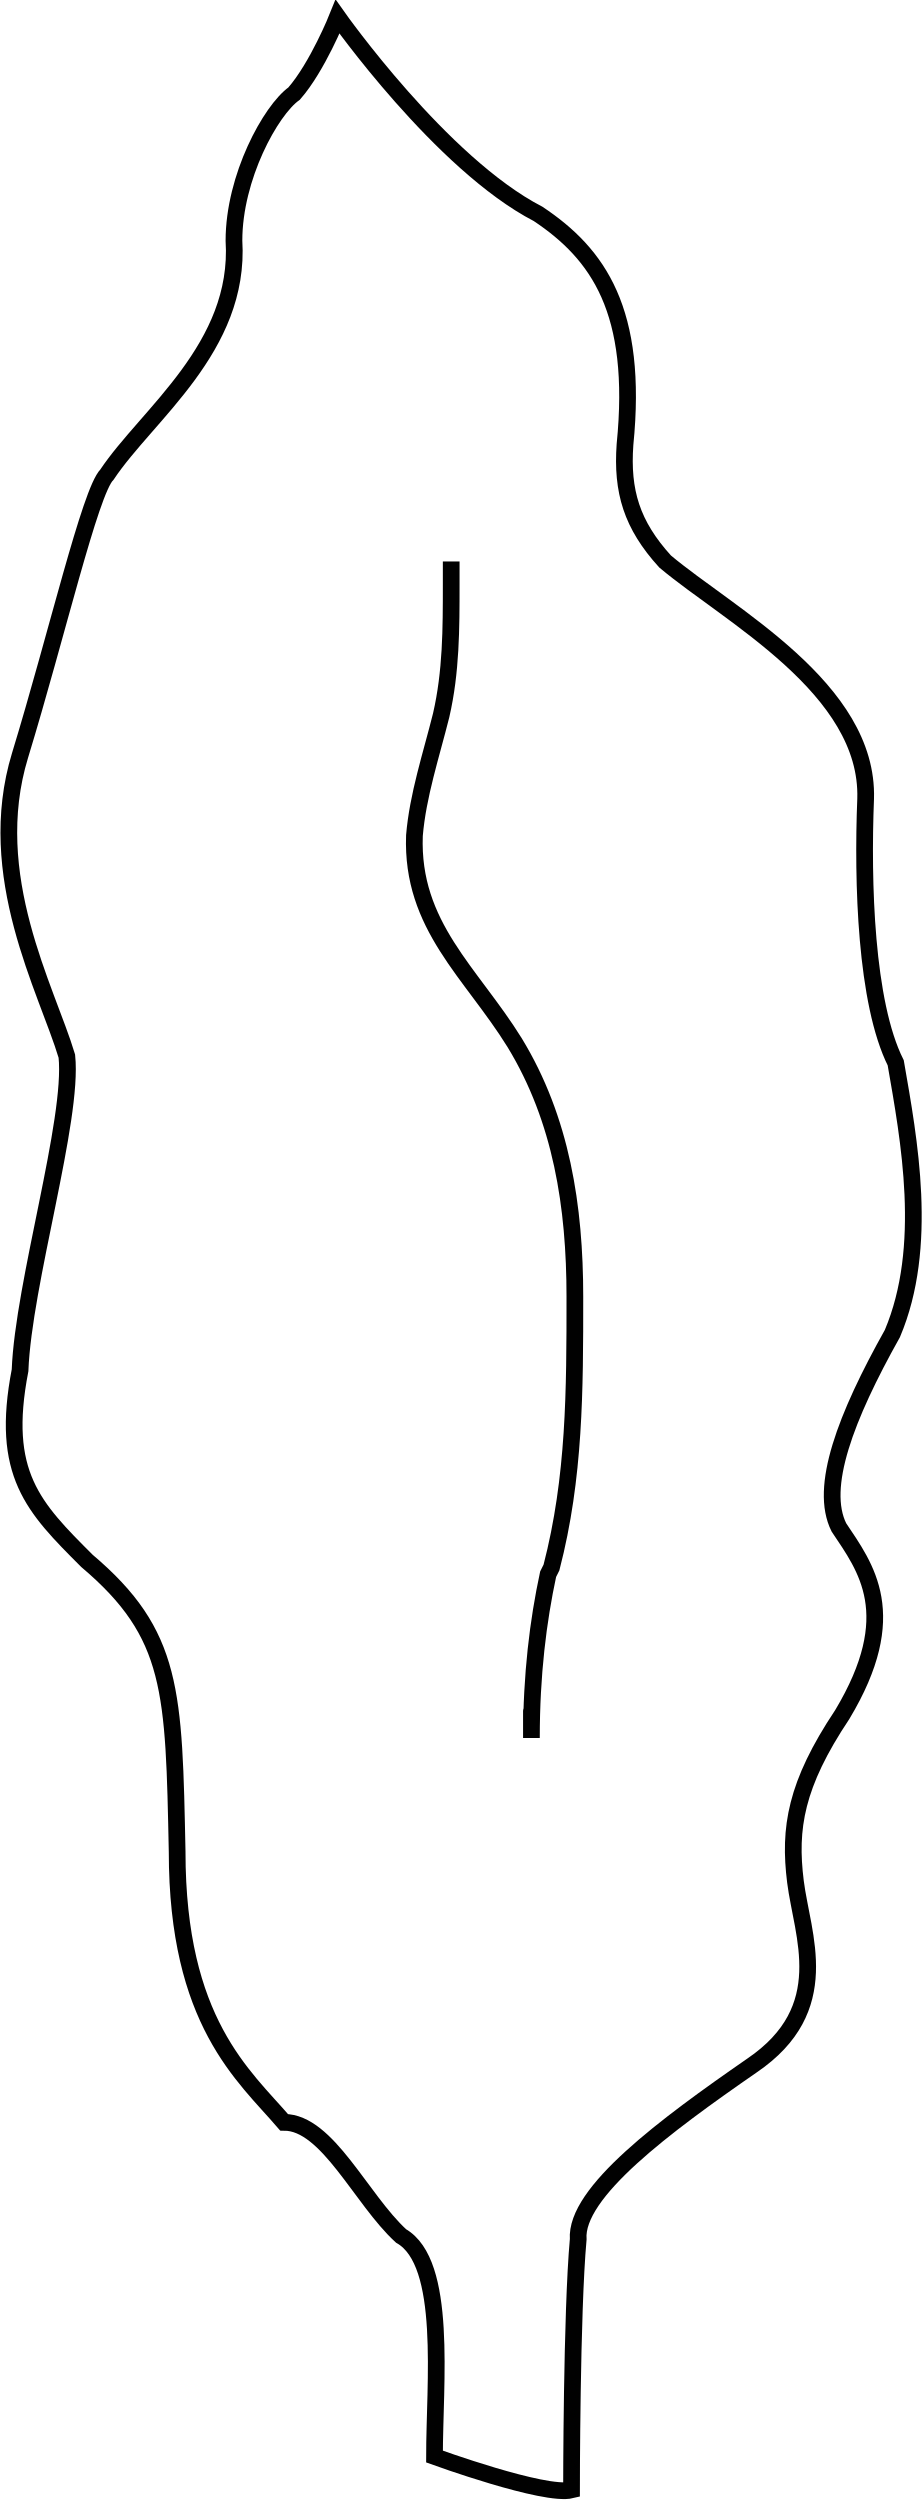
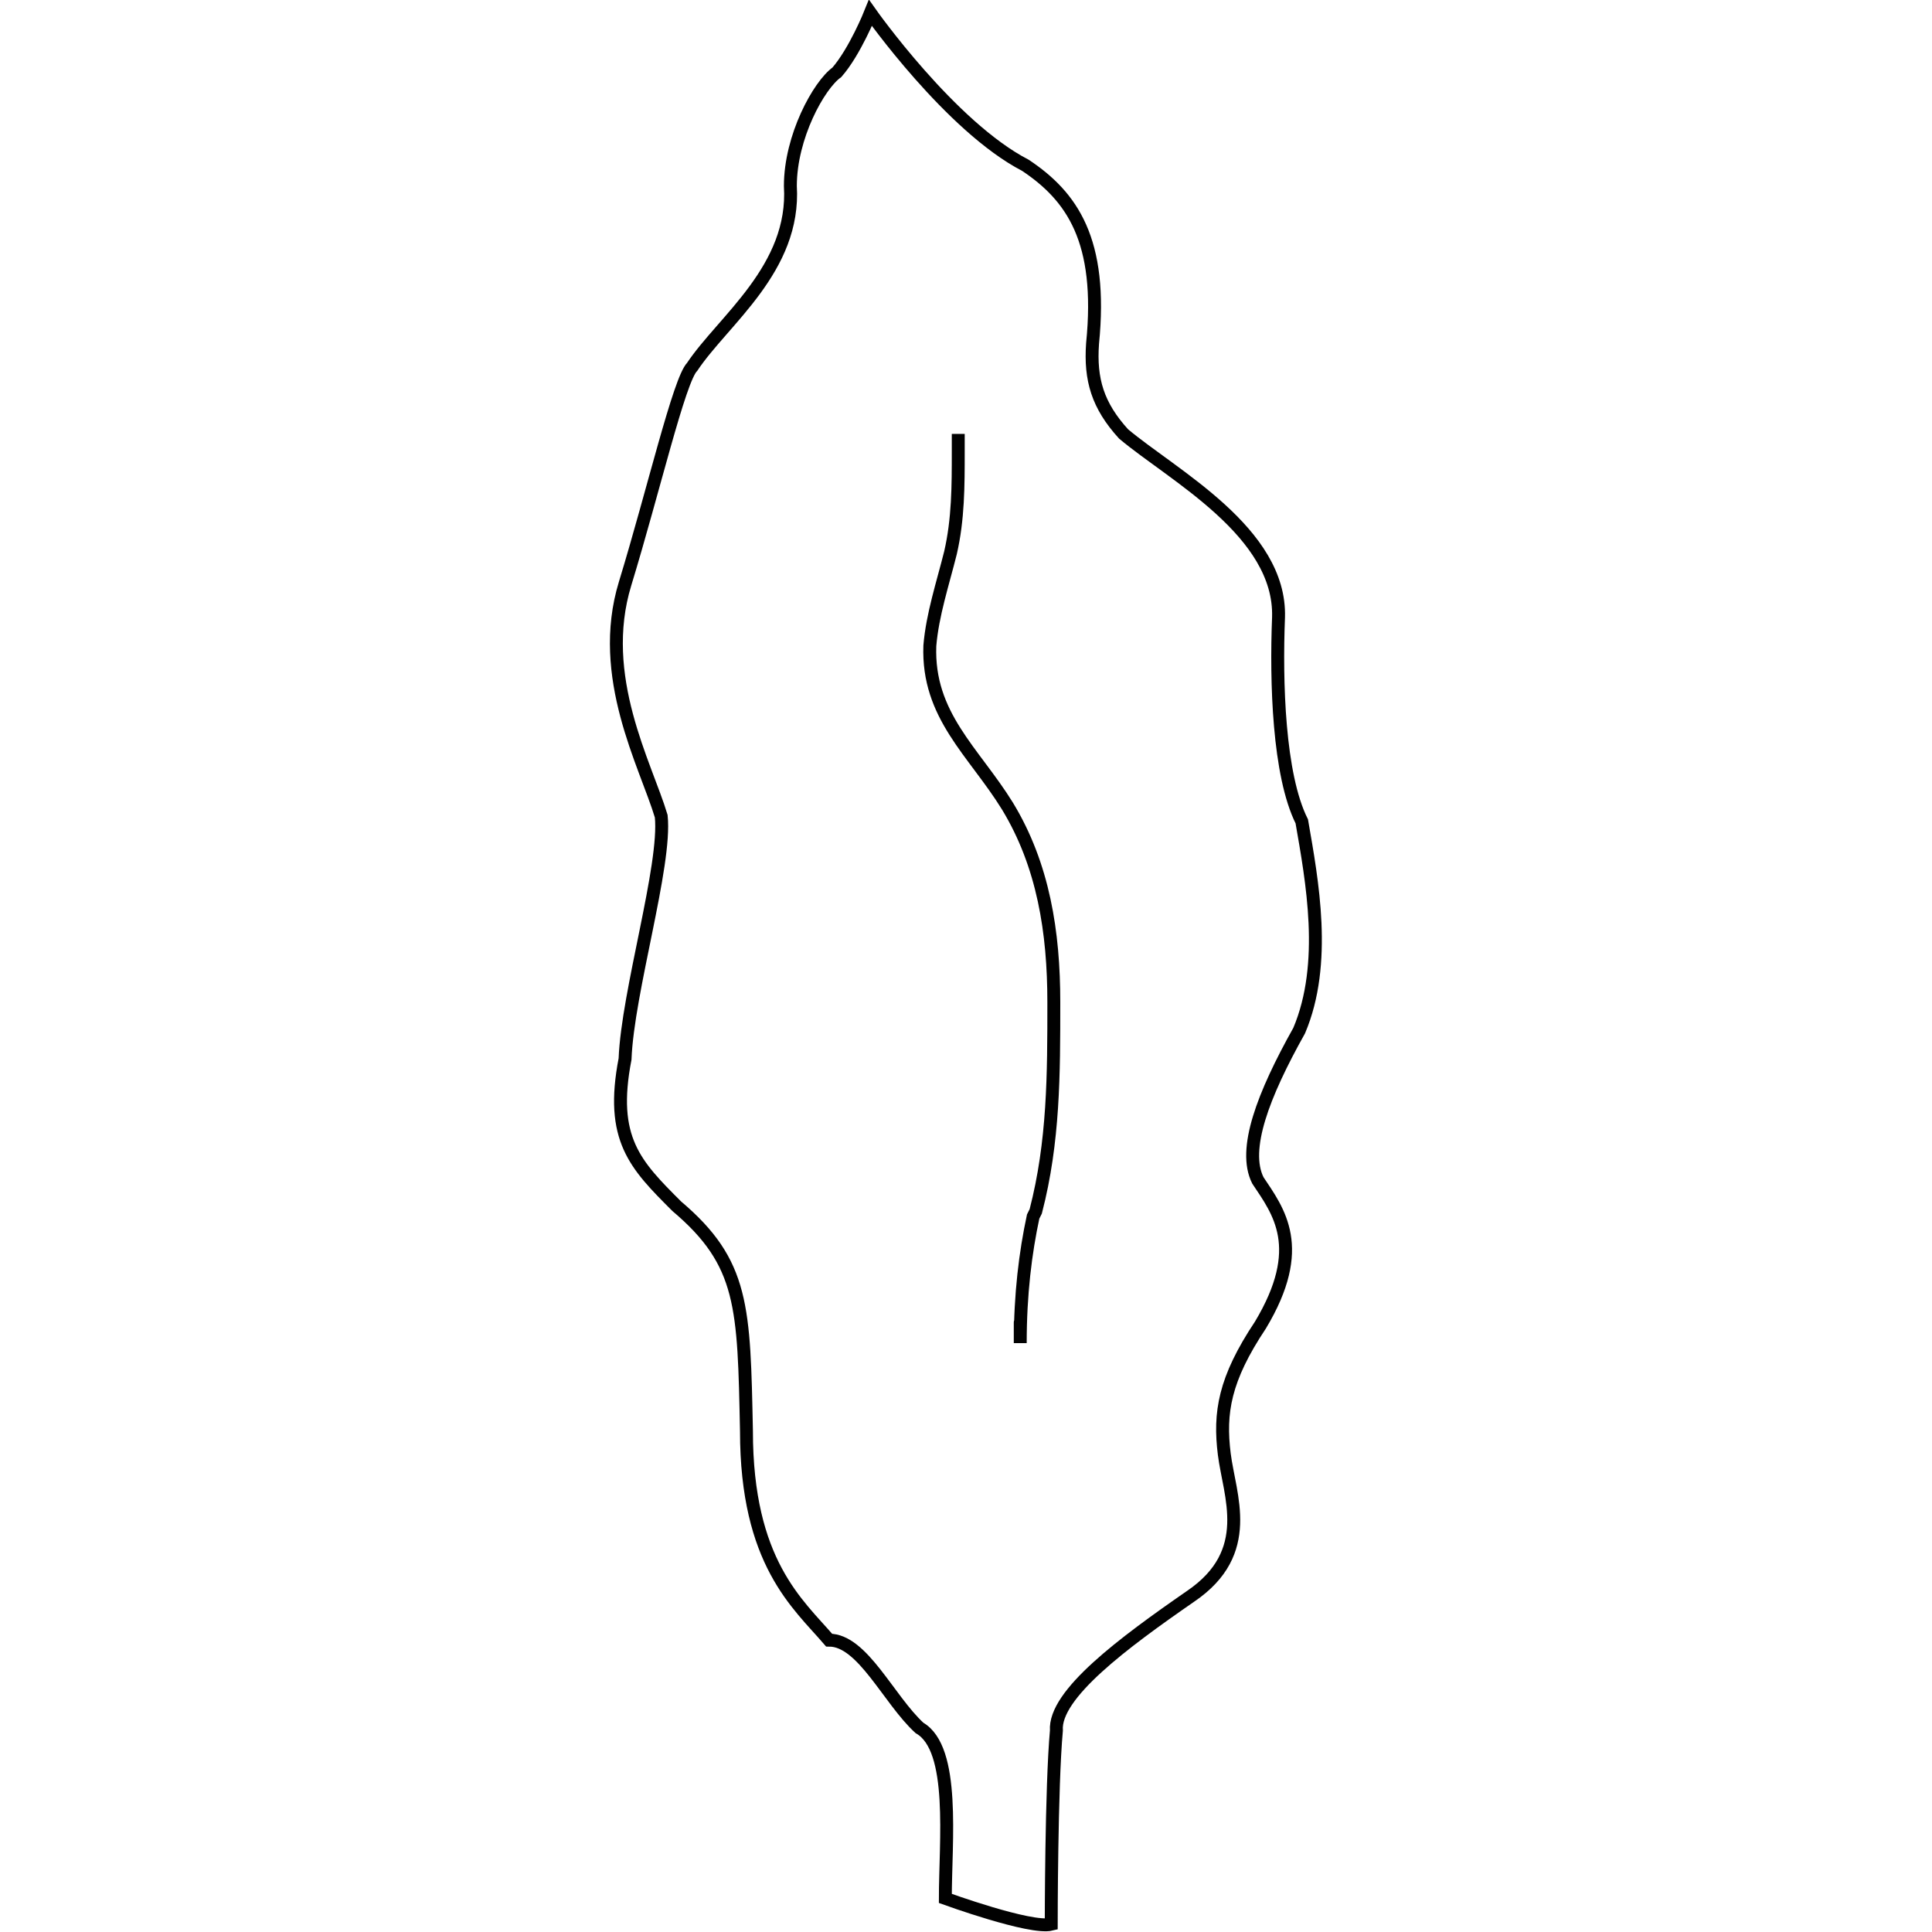
- <svg xmlns="http://www.w3.org/2000/svg" version="1.1" id="Layer_1" x="0px" y="0px" viewBox="0 0 27.6 74.8" style="enable-background:new 0 0 27.6 74.8;" xml:space="preserve">
+ <svg xmlns="http://www.w3.org/2000/svg" version="1.1" id="Layer_1" x="0px" y="0px" viewBox="0 0 27.6 74.8" style="enable-background:new 0 0 27.6 74.8;" xml:space="preserve" width="75px" height="75px">
  <style type="text/css">
- 	.st0{fill:none;stroke:#010101;stroke-width:0.5;stroke-miterlimit:10;}
- </style>
+ 		.st0 {
+ 			fill: none;
+ 			stroke: #010101;
+ 			stroke-width: 0.5;
+ 			stroke-miterlimit: 10;
+ 		}
+ 	</style>
  <g id="Senescing_Leaf">
-     <path class="st0" d="M10.1,0.5c0,0,3.1,4.4,6,5.9c1.8,1.2,3,2.9,2.6,6.9c-0.1,1.4,0.2,2.4,1.2,3.5c1.9,1.6,6.1,3.8,6,7.1   c-0.1,2.5,0,6.1,0.9,7.9c0.4,2.3,1,5.5-0.1,8.1c-1.4,2.5-2.2,4.6-1.6,5.8c0.8,1.2,1.9,2.6,0.1,5.6c-1.4,2.1-1.6,3.4-1.4,5   s1.2,3.8-1.3,5.5c-2.6,1.8-5.3,3.8-5.2,5.2c-0.2,2.2-0.2,7.5-0.2,7.5c-0.8,0.2-4.1-1-4.1-1c0-2.2,0.4-5.8-1-6.6   c-1.2-1.1-2.2-3.4-3.5-3.4c-1.2-1.4-3.2-3-3.2-8.1c-0.1-4.8-0.1-6.5-2.7-8.7C1,45.1,0,44.1,0.6,41c0.1-2.6,1.6-7.5,1.4-9.4   c-0.6-2-2.5-5.4-1.4-9s2.1-7.9,2.6-8.4c1.2-1.8,4-3.8,3.8-7c0-1.9,1.1-3.9,1.8-4.4C9.5,2,10.1,0.5,10.1,0.5z" />
+     <path class="st0" d="M10.1,0.5c0,0,3.1,4.4,6,5.9c1.8,1.2,3,2.9,2.6,6.9c-0.1,1.4,0.2,2.4,1.2,3.5c1.9,1.6,6.1,3.8,6,7.1                      c-0.1,2.5,0,6.1,0.9,7.9c0.4,2.3,1,5.5-0.1,8.1c-1.4,2.5-2.2,4.6-1.6,5.8c0.8,1.2,1.9,2.6,0.1,5.6c-1.4,2.1-1.6,3.4-1.4,5                      s1.2,3.8-1.3,5.5c-2.6,1.8-5.3,3.8-5.2,5.2c-0.2,2.2-0.2,7.5-0.2,7.5c-0.8,0.2-4.1-1-4.1-1c0-2.2,0.4-5.8-1-6.6                      c-1.2-1.1-2.2-3.4-3.5-3.4c-1.2-1.4-3.2-3-3.2-8.1c-0.1-4.8-0.1-6.5-2.7-8.7C1,45.1,0,44.1,0.6,41c0.1-2.6,1.6-7.5,1.4-9.4                      c-0.6-2-2.5-5.4-1.4-9s2.1-7.9,2.6-8.4c1.2-1.8,4-3.8,3.8-7c0-1.9,1.1-3.9,1.8-4.4C9.5,2,10.1,0.5,10.1,0.5z" />
  </g>
-   <path class="st0" d="M13.5,16.8l0,0.7c0,1.3,0,2.6-0.3,3.9c-0.3,1.2-0.7,2.4-0.8,3.6c-0.1,2.7,1.7,4.1,3,6.2  c1.4,2.3,1.8,4.9,1.8,7.6c0,2.8,0,5.4-0.7,8.1l-0.1,0.2c-0.3,1.4-0.5,3-0.5,4.9c0,0,0-1.8,0,0" />
+   <path class="st0" d="M13.5,16.8l0,0.7c0,1.3,0,2.6-0.3,3.9c-0.3,1.2-0.7,2.4-0.8,3.6c-0.1,2.7,1.7,4.1,3,6.2                     c1.4,2.3,1.8,4.9,1.8,7.6c0,2.8,0,5.4-0.7,8.1l-0.1,0.2c-0.3,1.4-0.5,3-0.5,4.9c0,0,0-1.8,0,0" />
</svg>
